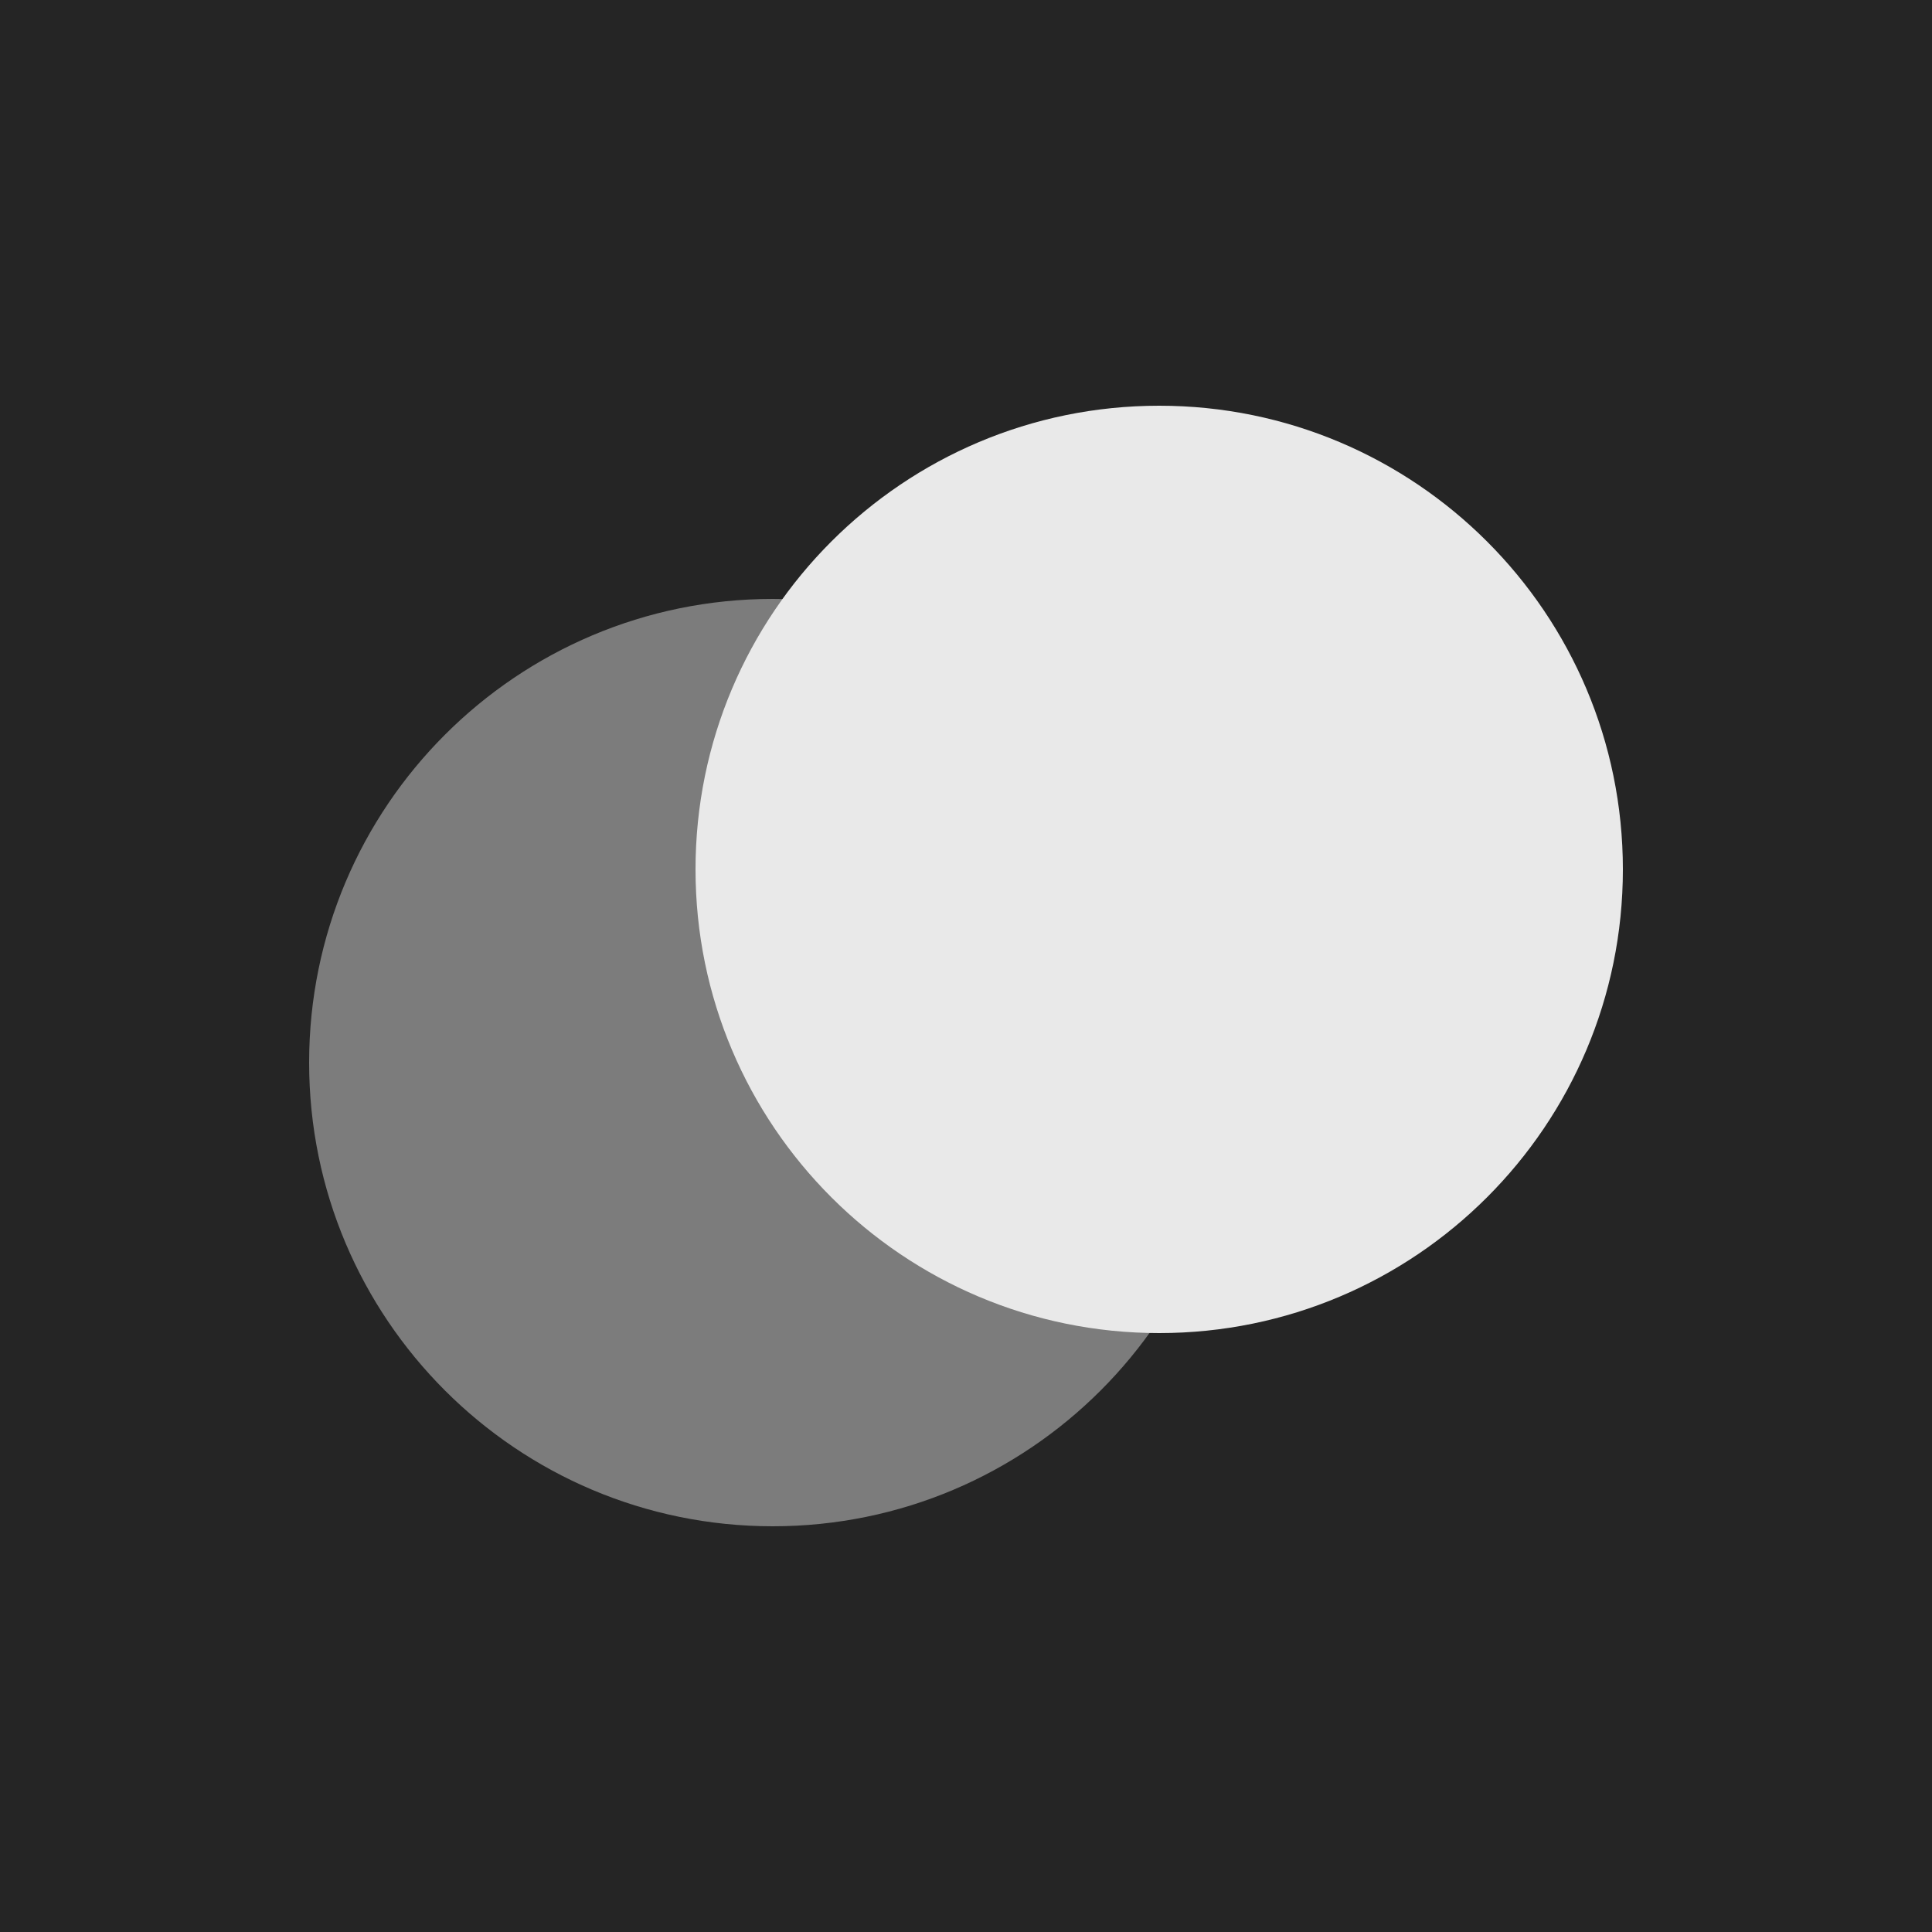
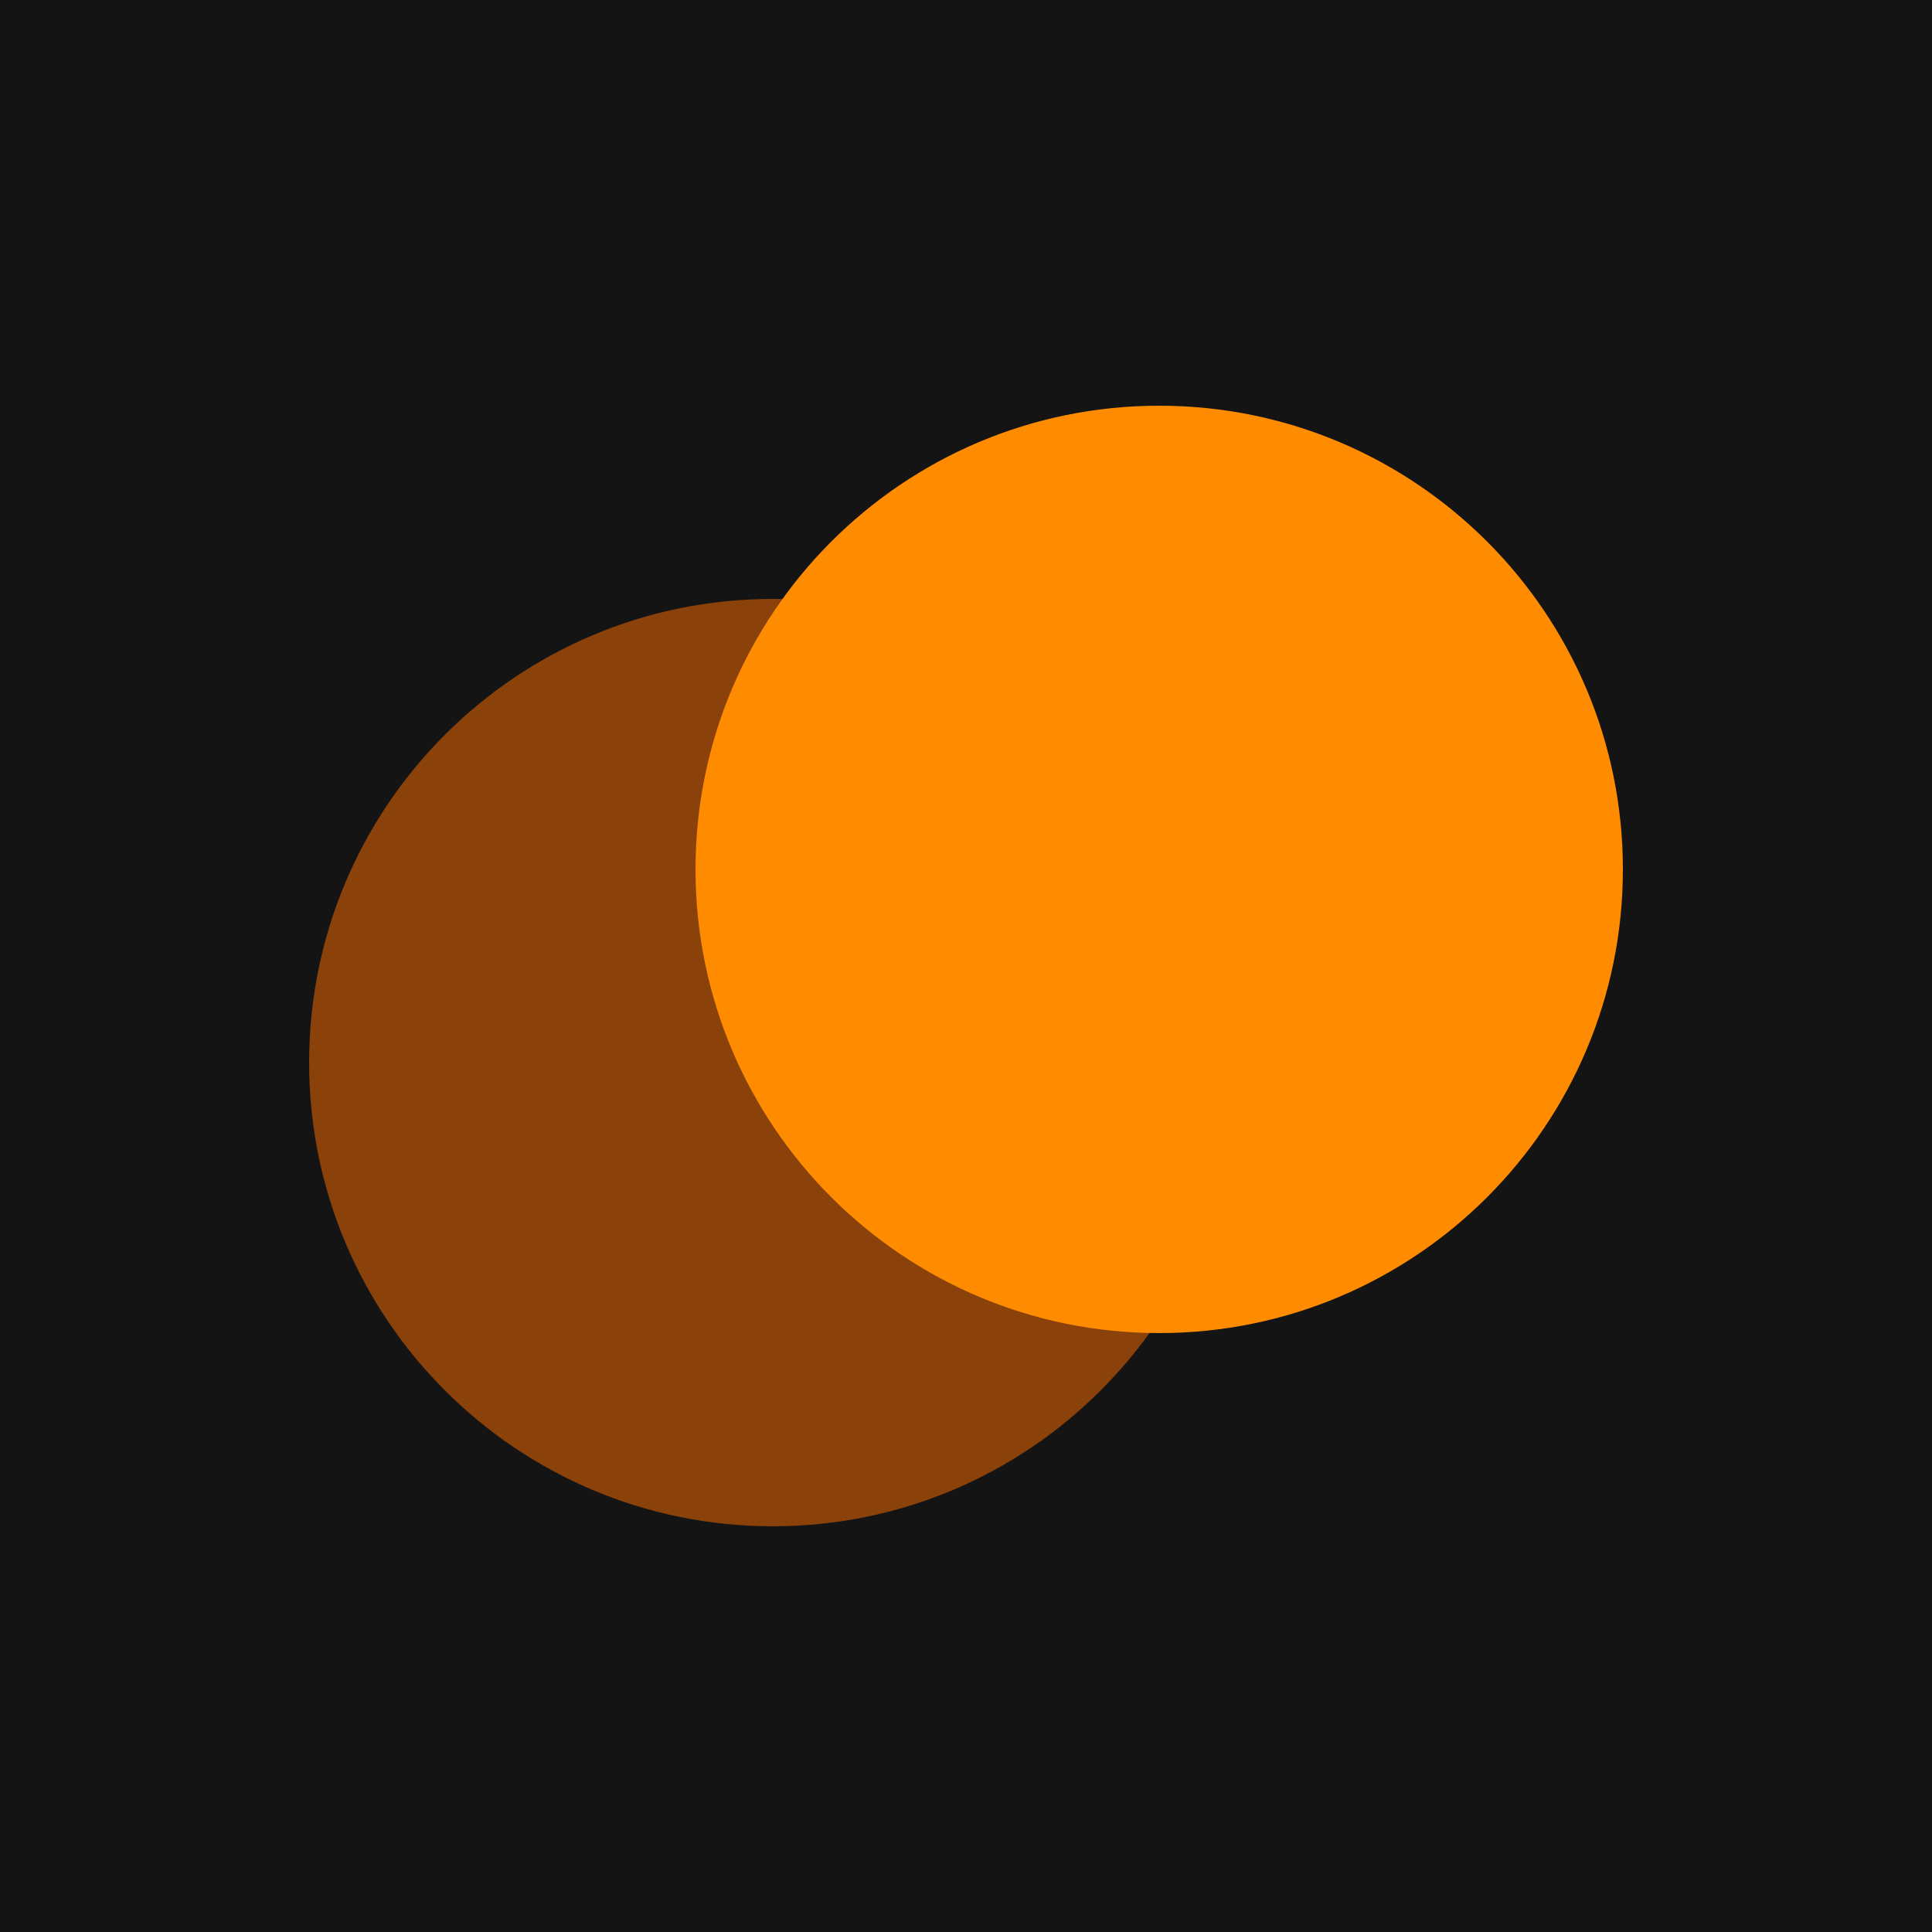
<svg xmlns="http://www.w3.org/2000/svg" width="1000" height="1000" overflow="hidden">
  <g clip-path="url(#clip0)">
-     <rect x="0" y="0" width="1000" height="1000" fill="#252525" />
-     <circle cx="400" cy="550" r="240" stroke="rgba(0,0,0,0)" stroke-width="3" fill="rgba(202,202,202,0.524)" />
-     <circle cx="600" cy="450" r="240" stroke="rgba(0,0,0,0)" stroke-width="3" fill="#e9e9e9" />
+     <rect x="0" y="0" width="1000" height="1000" fill="rgba(20,20,20,1.0)" />
+     <circle cx="400" cy="550" r="240" fill="rgba(255,110,0,0.5)" stroke="rgba(0,0,0,0)" />
+     <circle cx="600" cy="450" r="240" fill="rgba(255,140,0,1.0)" stroke="rgba(0,0,0,0)" stroke-width="3" />
  </g>
</svg>
